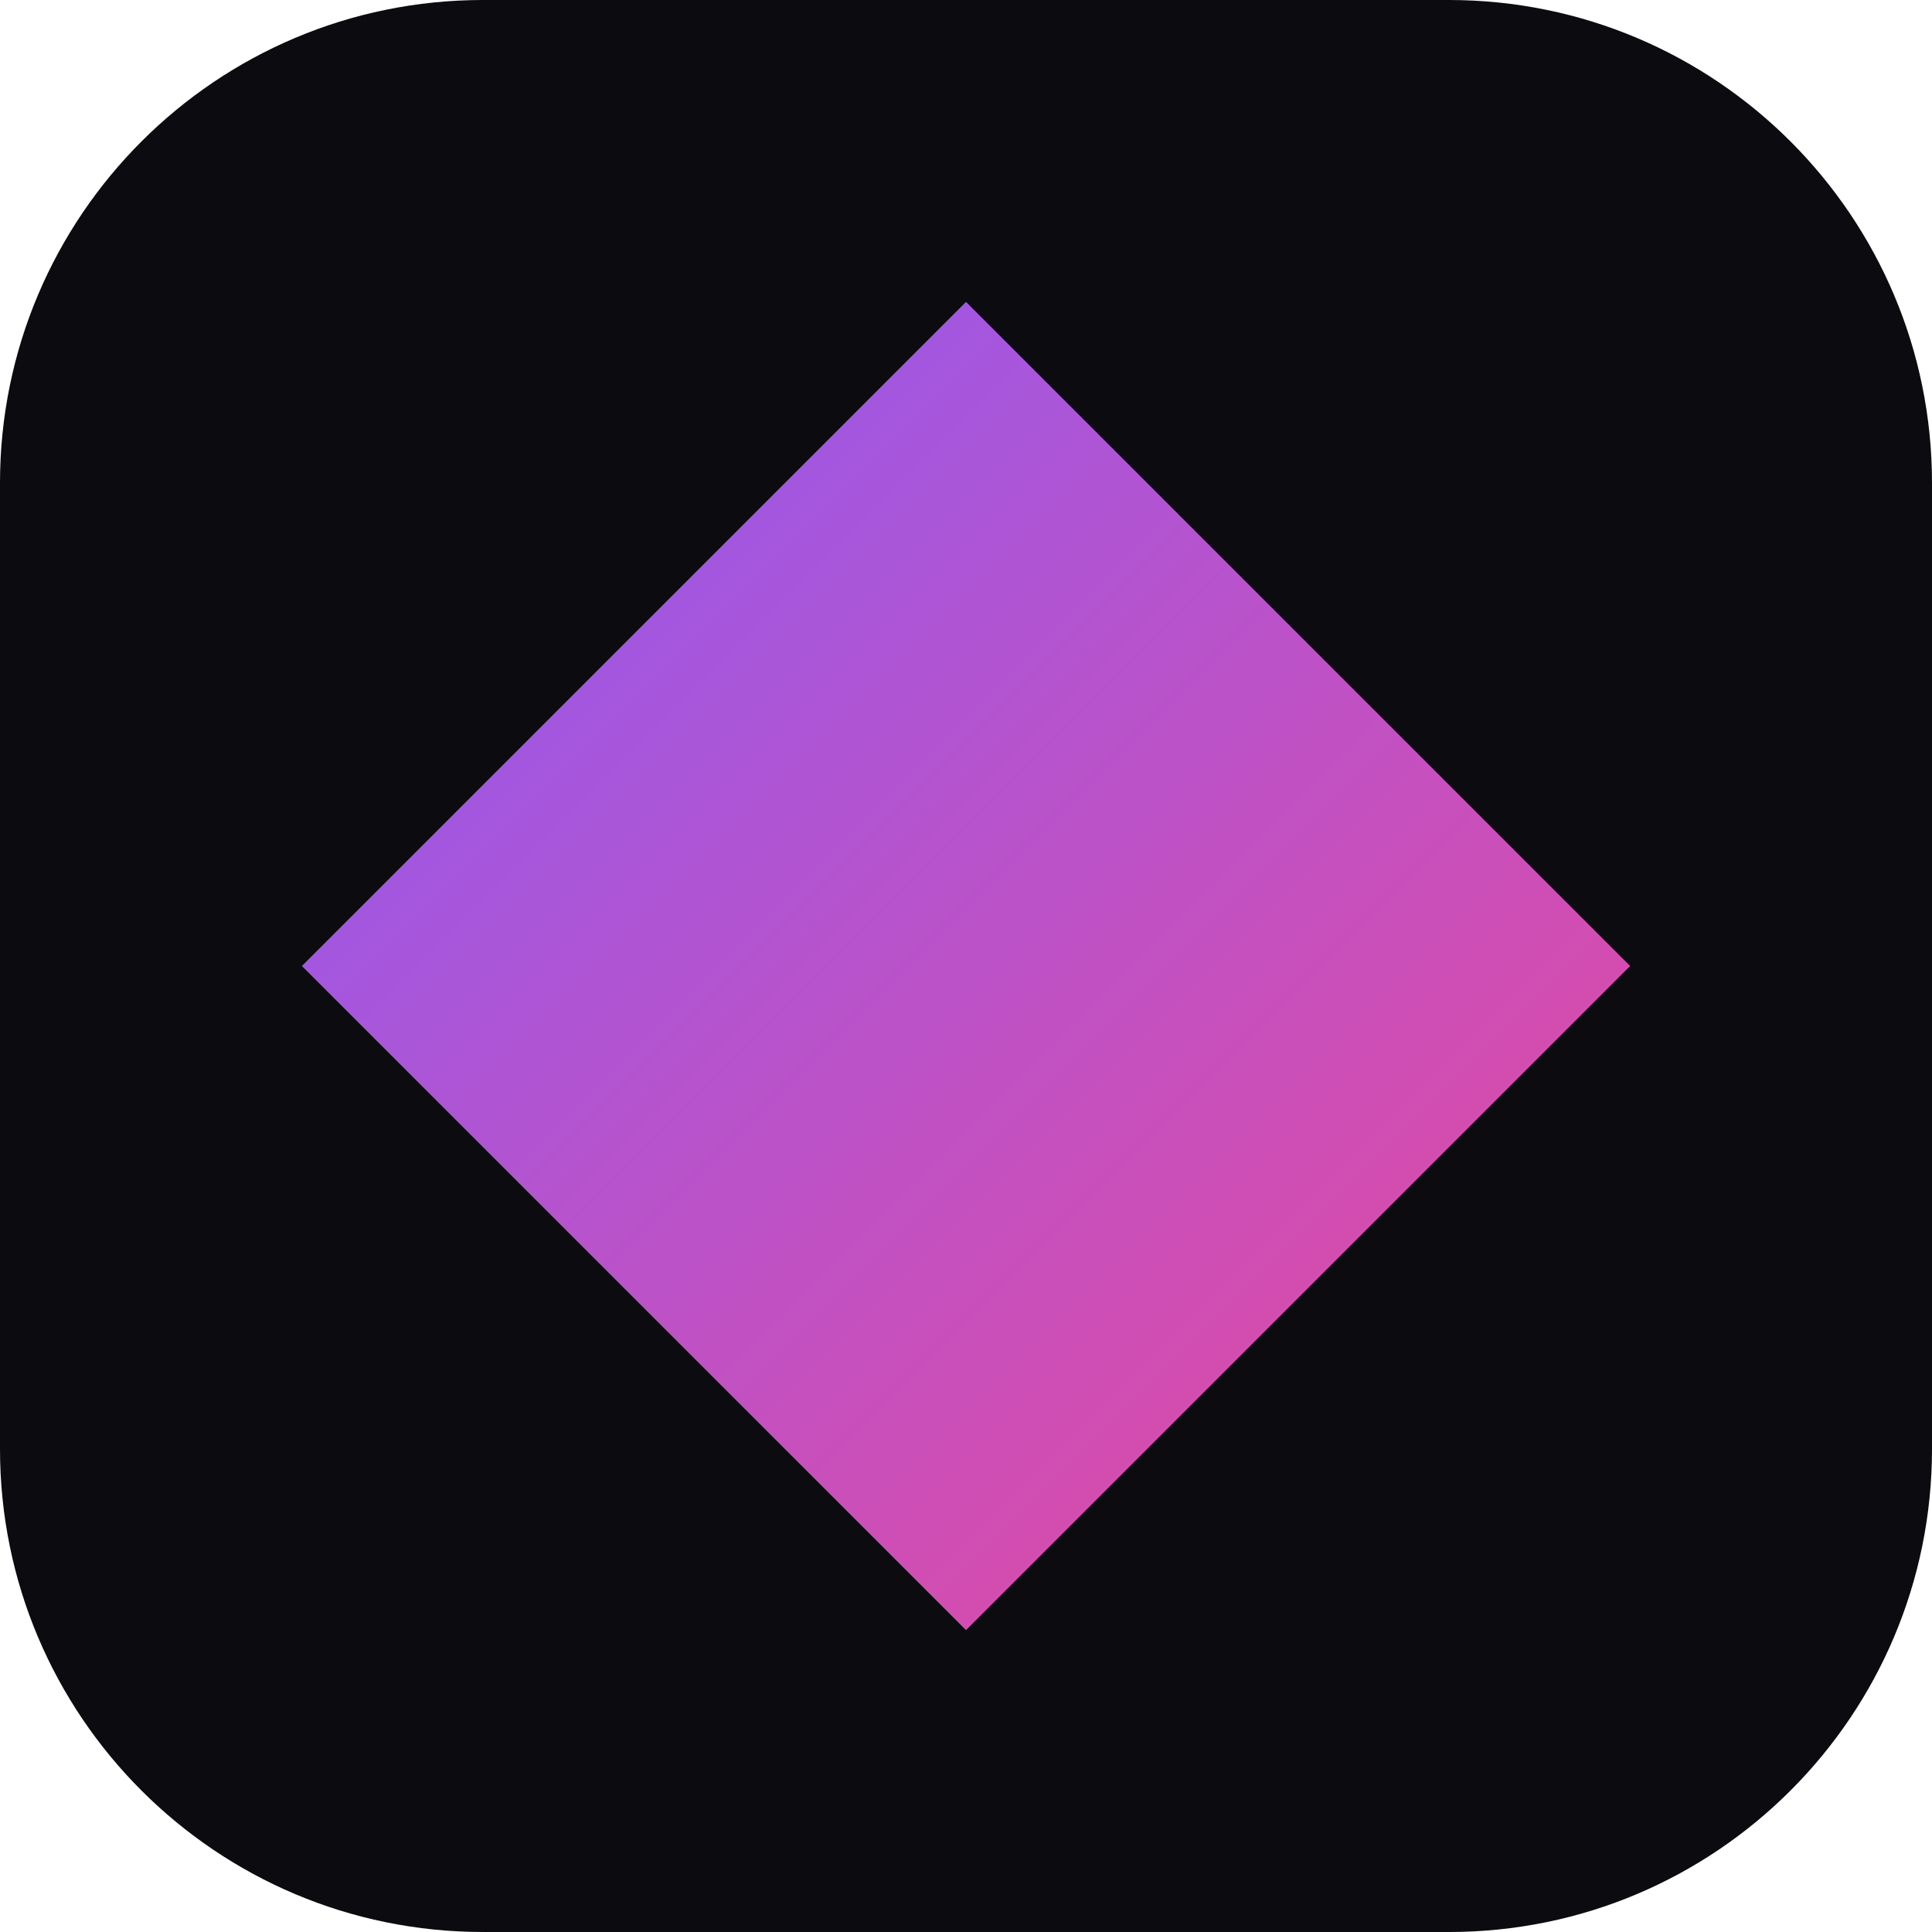
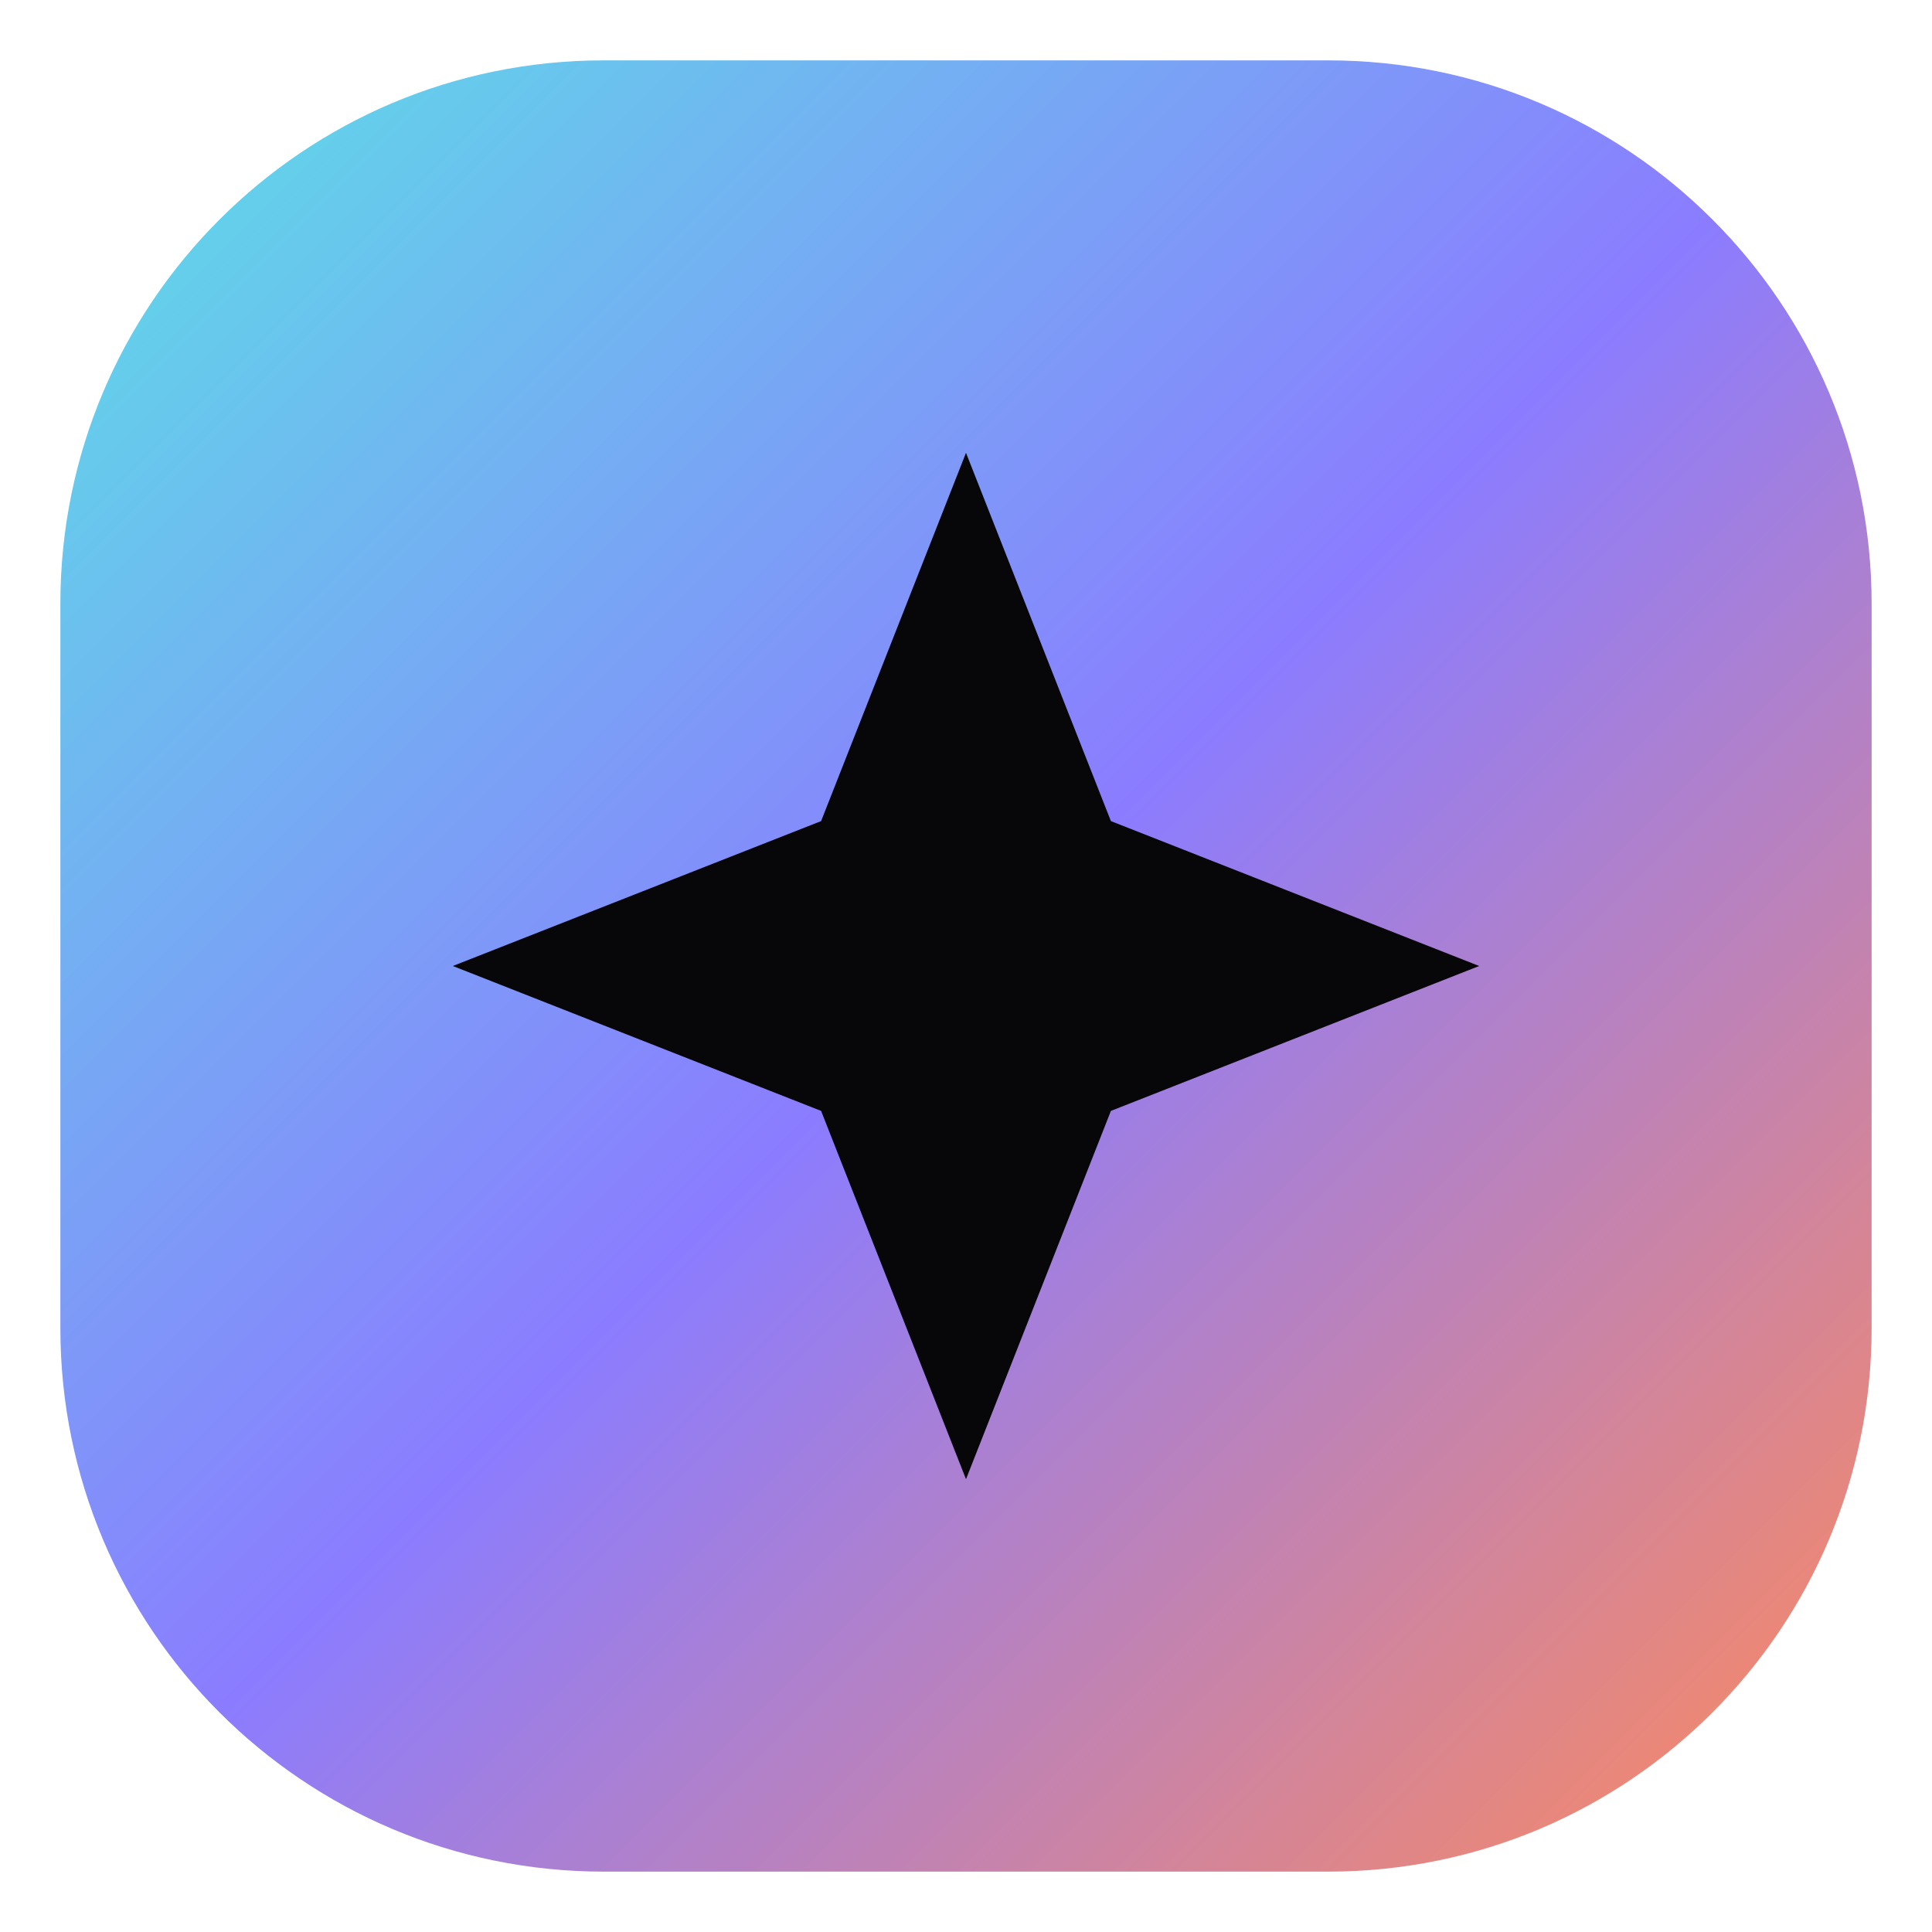
<svg xmlns="http://www.w3.org/2000/svg" viewBox="0 0 32 32">
  <defs>
    <linearGradient id="g" x1="0" y1="0" x2="1" y2="1">
-       <stop offset="0" stop-color="#8b5cf6" />
-       <stop offset="1" stop-color="#ec4899" />
+       <stop offset="0" stop-color="#5ce1e6" />
+       <stop offset=".5" stop-color="#8b7cff" />
+       <stop offset="1" stop-color="#ff8a5b" />
    </linearGradient>
  </defs>
-   <rect width="32" height="32" rx="8" fill="#0b0b10" />
-   <path d="M16 5l11 11-11 11L5 16z" fill="url(#g)" />
+   <rect x="1" y="1" width="30" height="30" rx="9" fill="url(#g)" />
+   <path d="M16 7.5l2.4 6.1 6.1 2.4-6.1 2.4L16 24.5l-2.4-6.1L7.5 16l6.1-2.4z" fill="#07070a" />
</svg>
